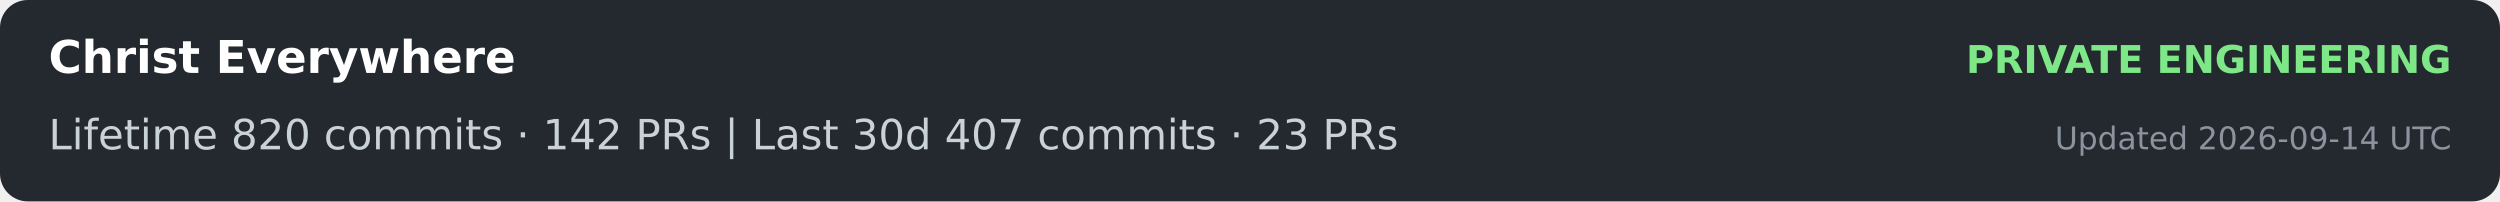
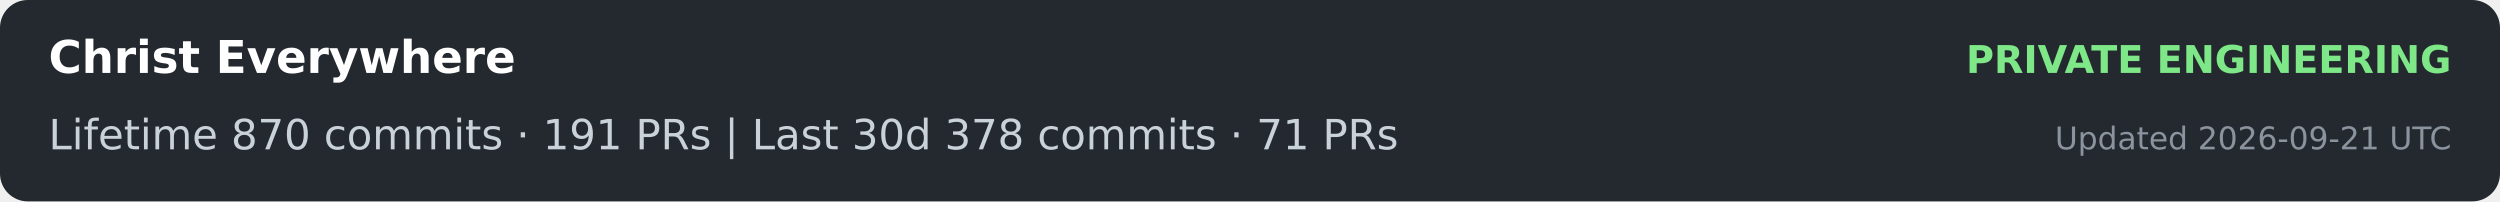
- <svg xmlns="http://www.w3.org/2000/svg" width="720" height="58" role="img" aria-label="Christ Everywhere: lifetime 820 commits and 142 PRs; last 30 days 407 commits and 23 PRs">
+ <svg xmlns="http://www.w3.org/2000/svg" width="720" height="58" role="img" aria-label="Christ Everywhere: lifetime 870 commits and 191 PRs; last 30 days 378 commits and 71 PRs">
  <rect width="720" height="58" rx="8" fill="#24292f" />
  <text x="14" y="21" fill="#ffffff" font-family="Verdana,DejaVu Sans,sans-serif" font-size="13" font-weight="700">Christ Everywhere</text>
  <text x="706" y="21" text-anchor="end" fill="#7ee787" font-family="Verdana,DejaVu Sans,sans-serif" font-size="11" font-weight="700">PRIVATE ENGINEERING</text>
-   <text x="14" y="43" fill="#c9d1d9" font-family="Verdana,DejaVu Sans,sans-serif" font-size="12">Lifetime  820 commits · 142 PRs     |     Last 30d  407 commits · 23 PRs</text>
-   <text x="706" y="43" text-anchor="end" fill="#8b949e" font-family="Verdana,DejaVu Sans,sans-serif" font-size="9">Updated 2026-09-14 UTC</text>
+   <text x="14" y="43" fill="#c9d1d9" font-family="Verdana,DejaVu Sans,sans-serif" font-size="12">Lifetime  870 commits · 191 PRs     |     Last 30d  378 commits · 71 PRs</text>
+   <text x="706" y="43" text-anchor="end" fill="#8b949e" font-family="Verdana,DejaVu Sans,sans-serif" font-size="9">Updated 2026-09-21 UTC</text>
</svg>
